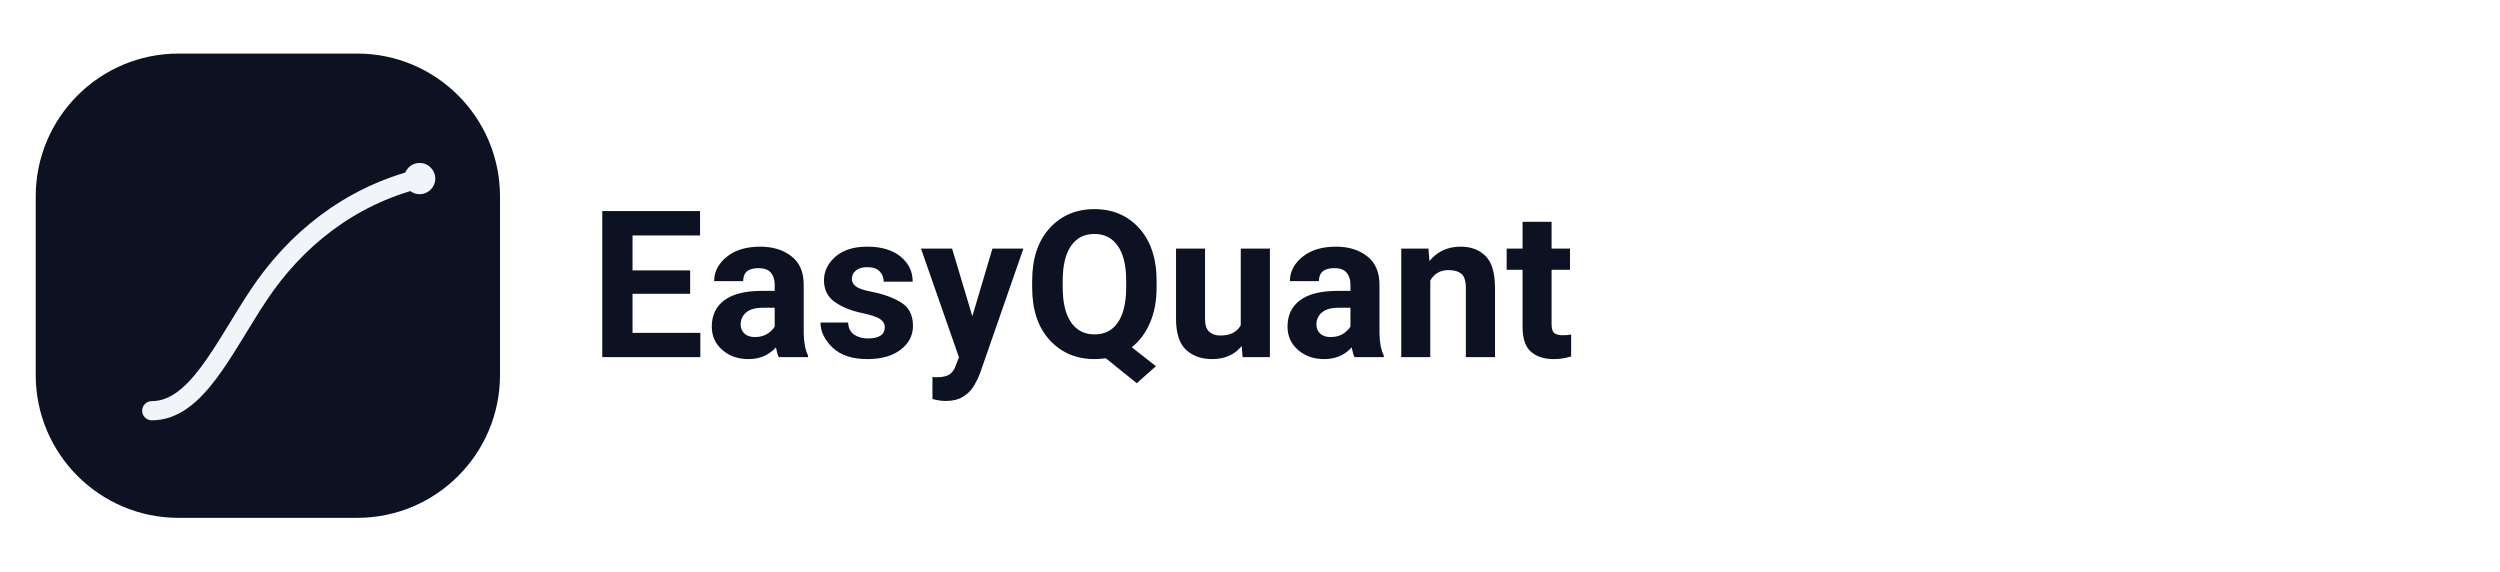
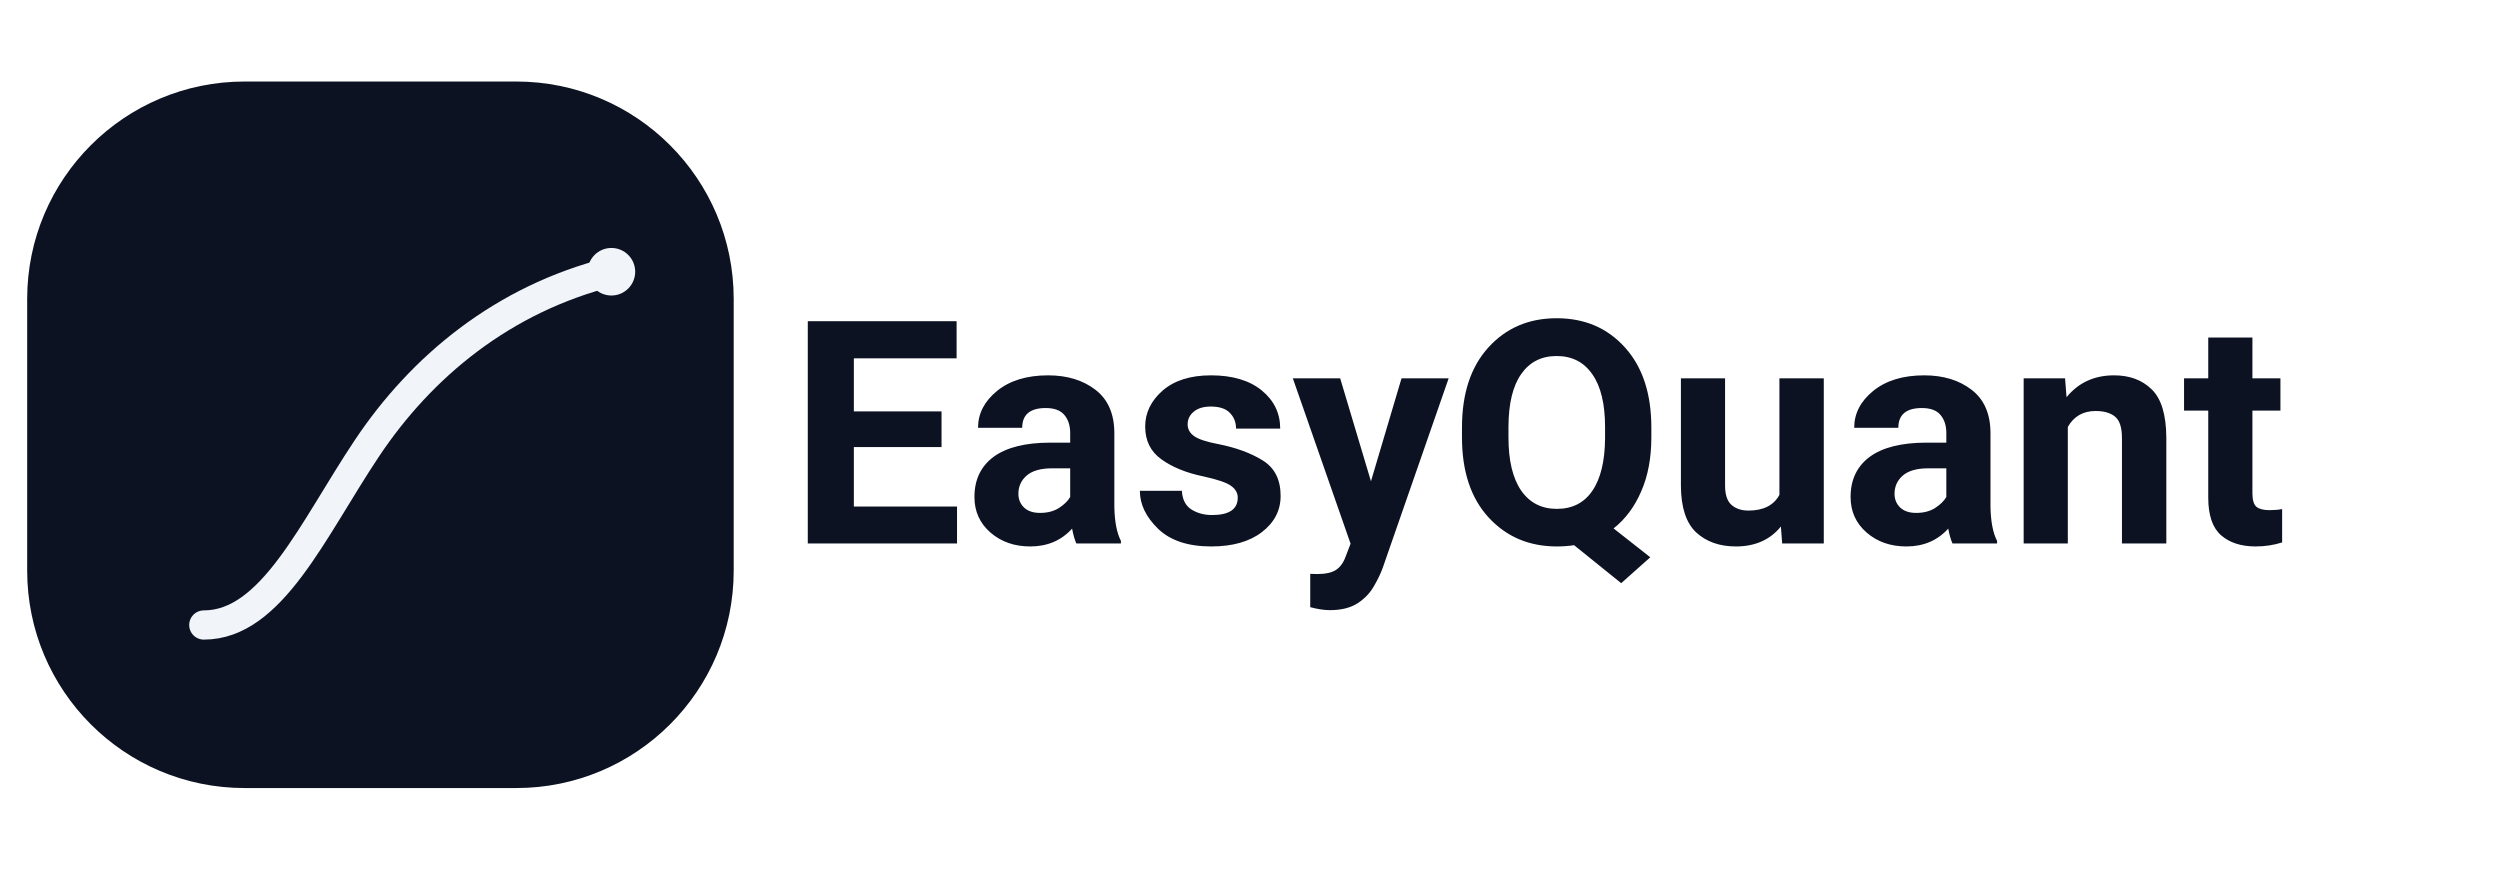
- <svg xmlns="http://www.w3.org/2000/svg" viewBox="0 0 280 64" fill="none" role="img" aria-labelledby="eq-m">
-   <g transform="translate(4, 6)">
+ <svg xmlns="http://www.w3.org/2000/svg" viewBox="0 0 184 64" fill="none" role="img" aria-labelledby="eq-m">
+   <g transform="translate(2, 6)">
    <rect width="52" height="52" rx="16" fill="#0c1222" />
    <path d="M 13 40 C 18 40 21 33 25 27 C 29 21 35 16 43 14" fill="none" stroke="#f1f5f9" stroke-width="2.15" stroke-linecap="round" stroke-linejoin="round" />
    <circle cx="43" cy="14" r="1.75" fill="#f1f5f9" />
  </g>
-   <text x="66" y="40" font-family="ui-sans-serif, system-ui, -apple-system, BlinkMacSystemFont, 'Segoe UI', Roboto, sans-serif" font-size="23" font-weight="600" fill="#0c1222">EasyQuant</text>
+   <text x="58" y="40" font-family="ui-sans-serif, system-ui, -apple-system, BlinkMacSystemFont, 'Segoe UI', Roboto, sans-serif" font-size="23" font-weight="600" fill="#0c1222">EasyQuant</text>
</svg>
